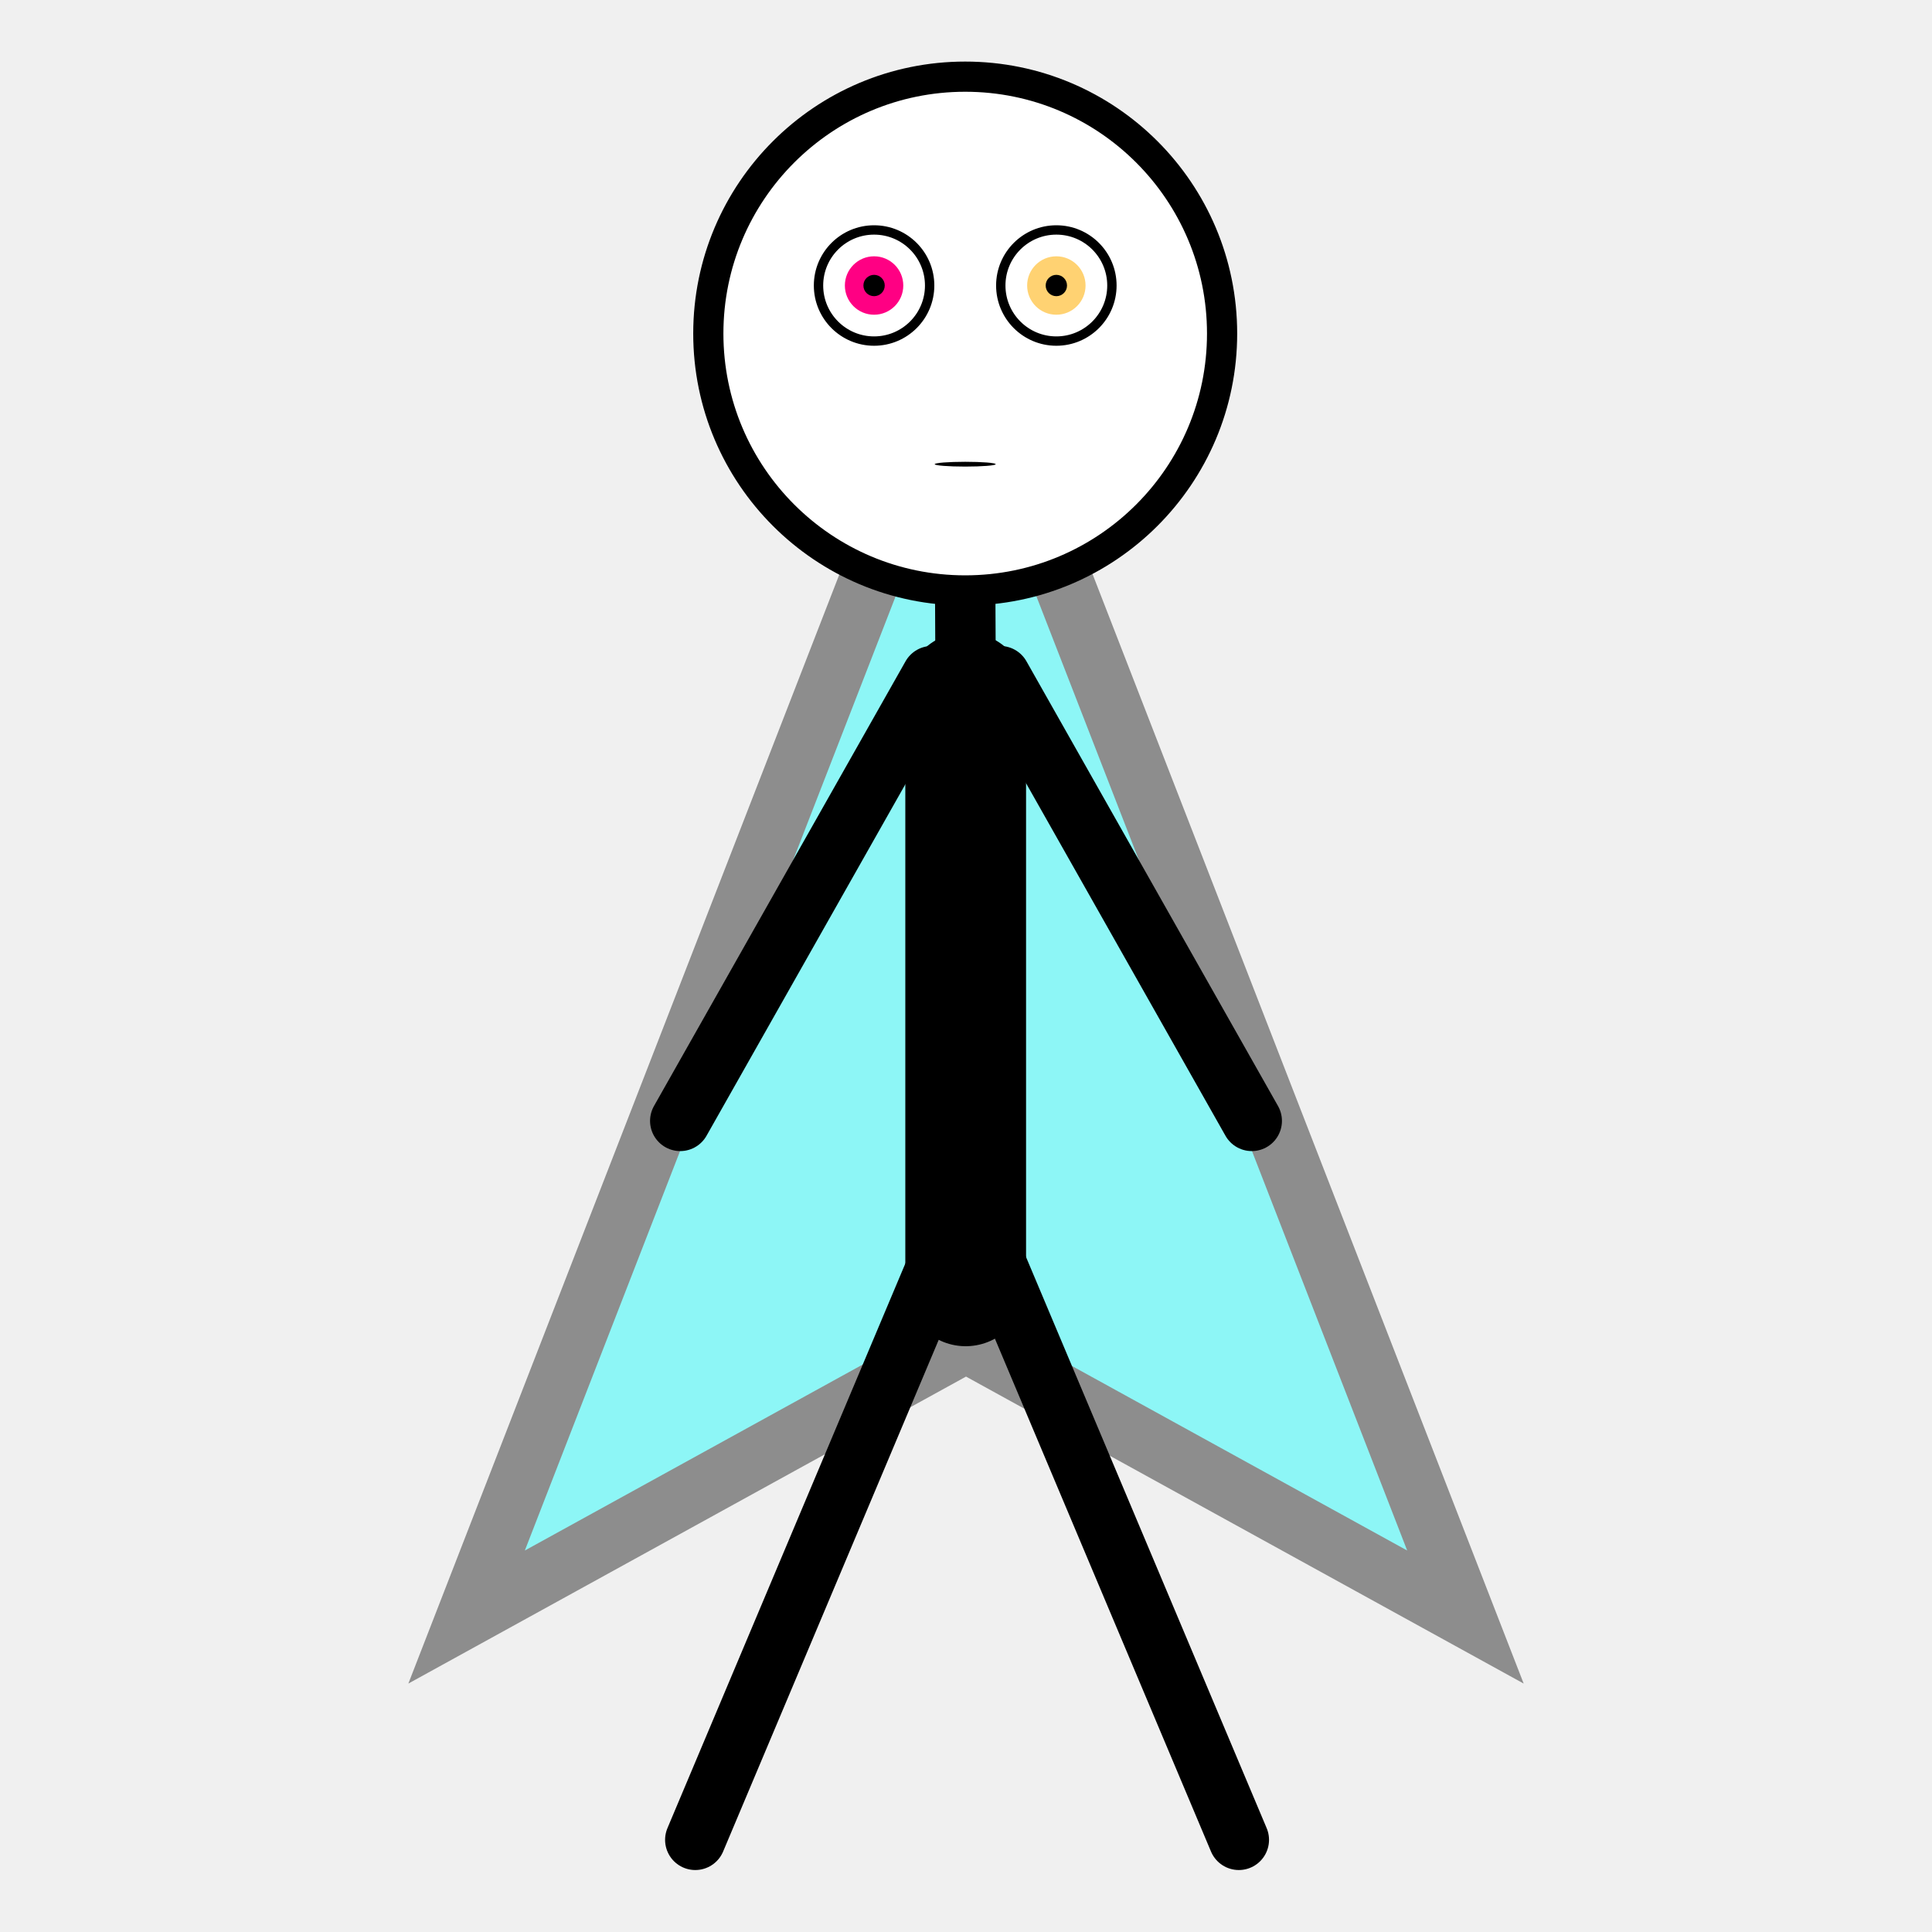
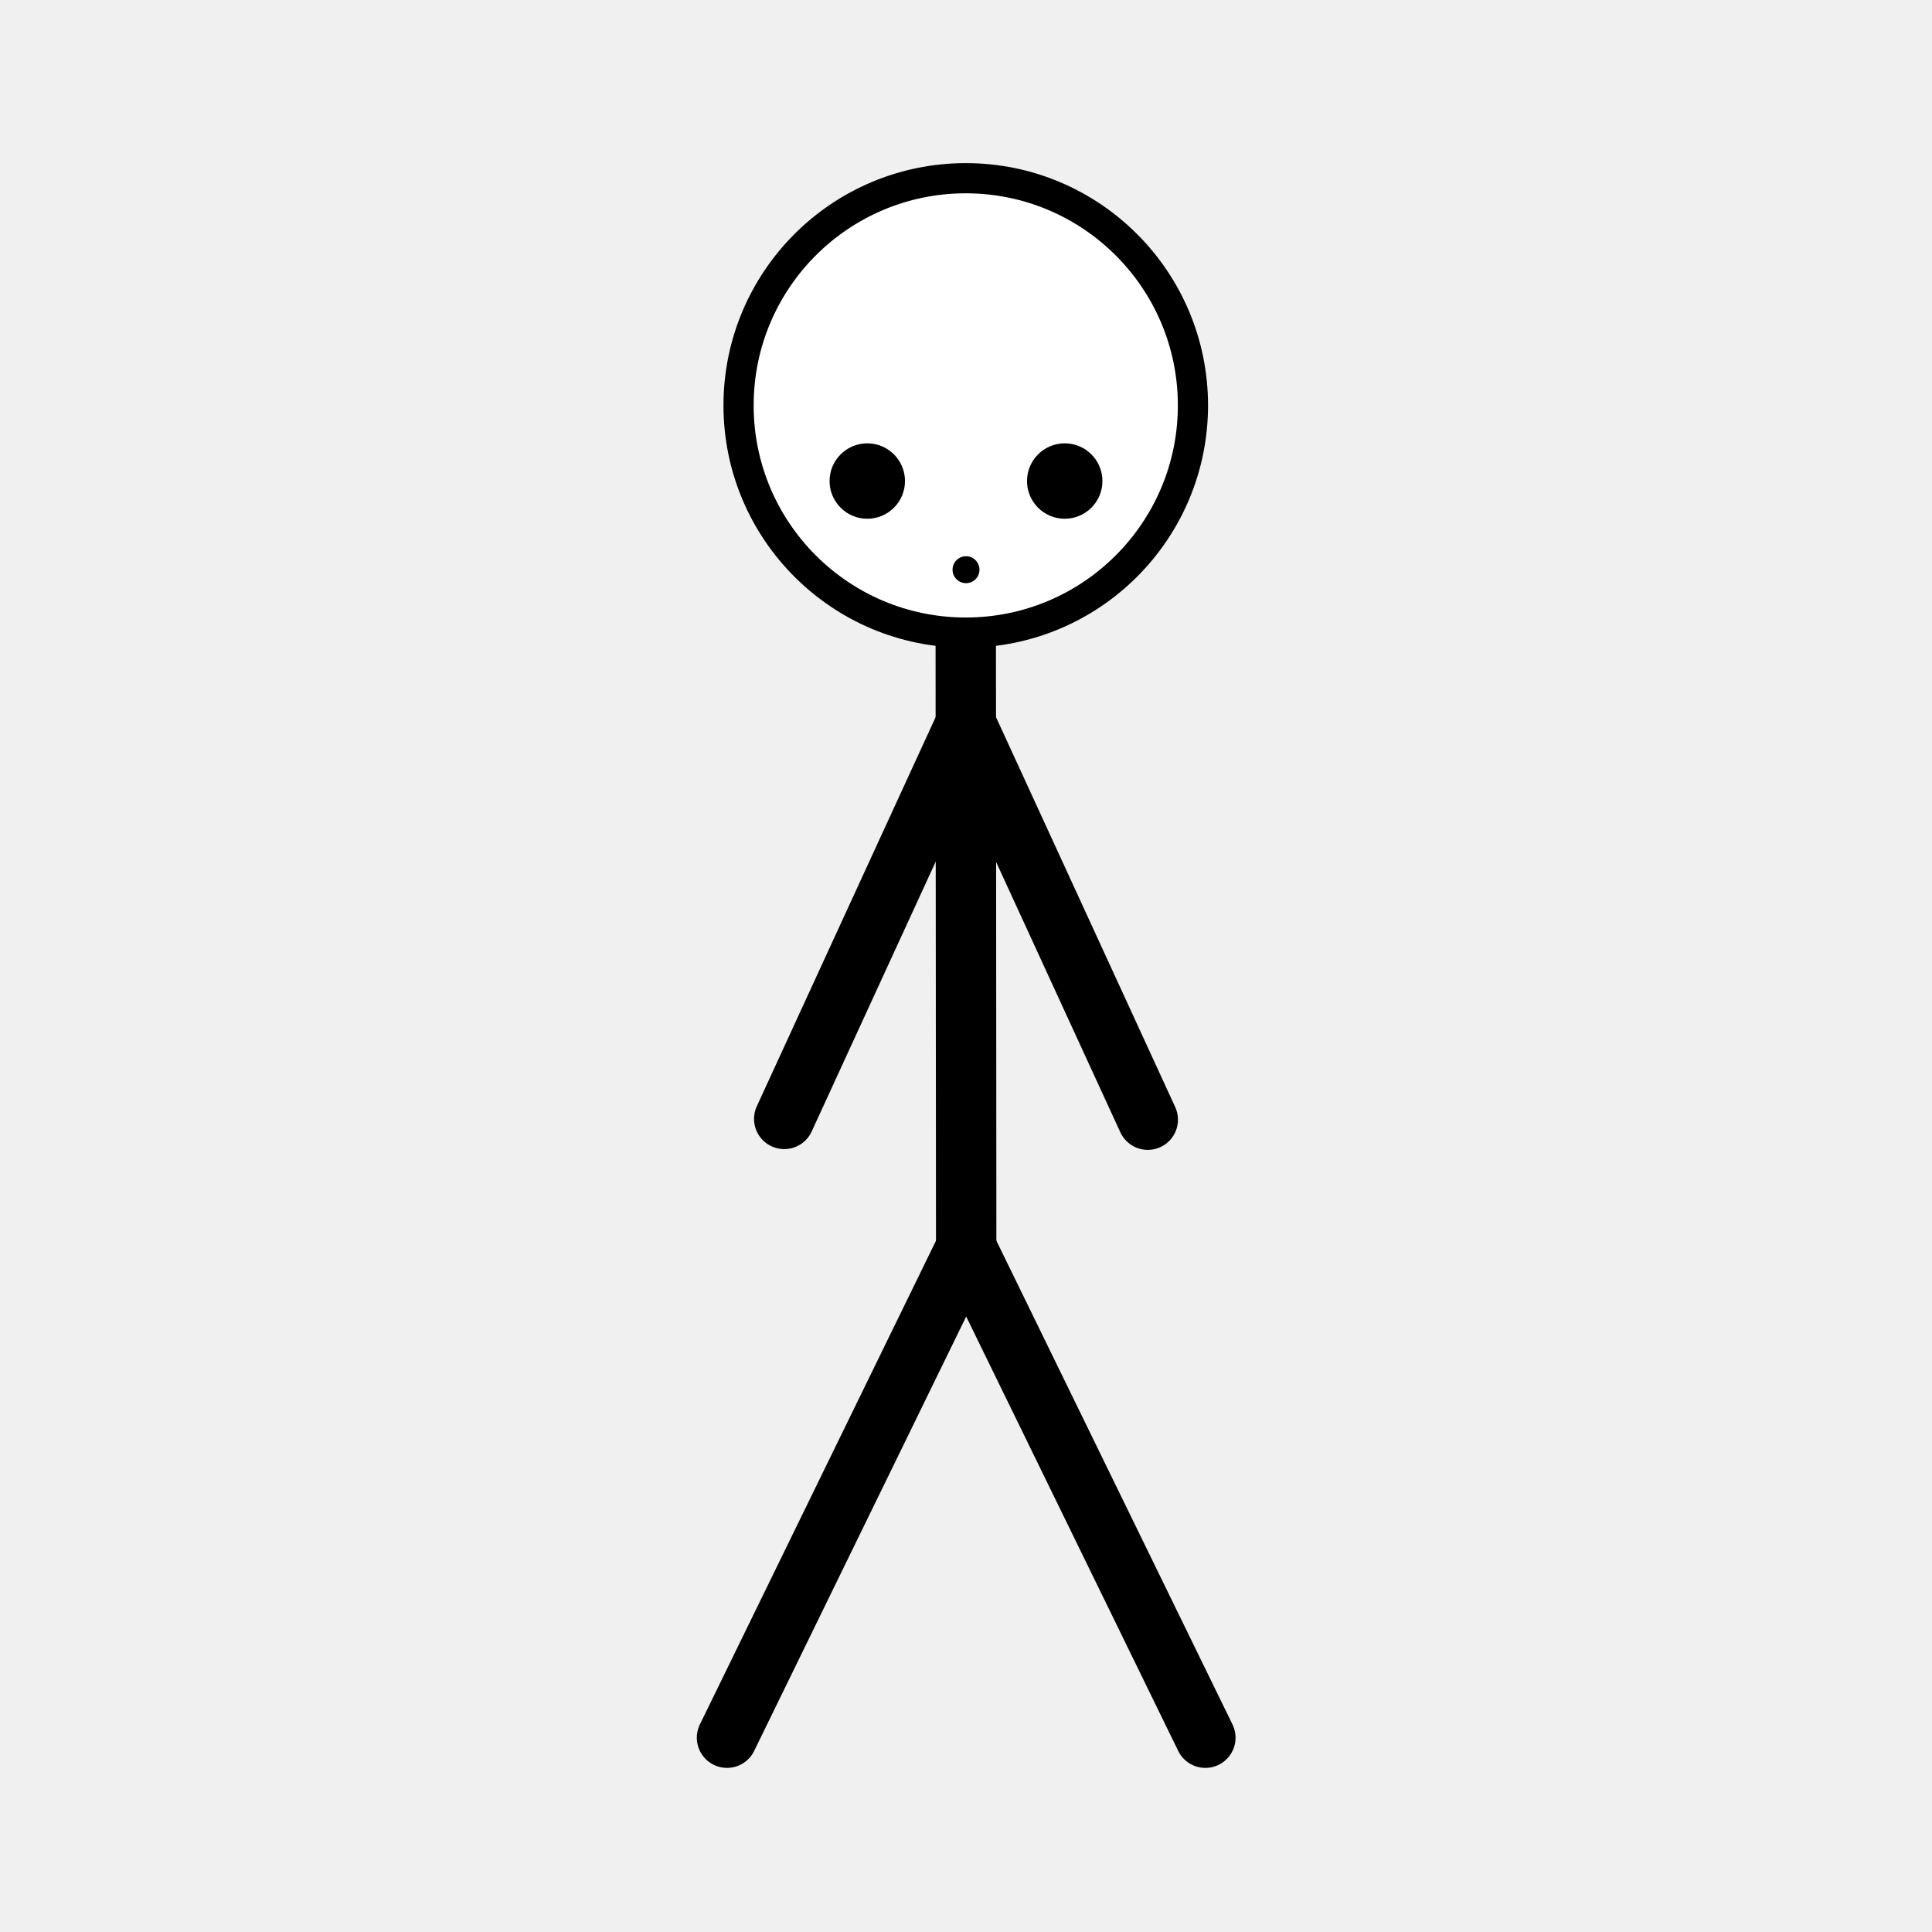
<svg xmlns="http://www.w3.org/2000/svg" width="256" height="256" viewBox="0 0 67.733 67.733" version="1.1" id="svg8">
  <defs id="defs2" />
-   <g id="layer1" transform="translate(0,-229.2666)" style="opacity:0.412">
+   <g id="layer3" style="display:none">
+     <ellipse style="opacity:1;fill:#000000;fill-opacity:1;fill-rule:nonzero;stroke:none;stroke-width:0.145;stroke-linecap:round;stroke-linejoin:miter;stroke-miterlimit:4;stroke-dasharray:none;stroke-dashoffset:0;stroke-opacity:1;paint-order:normal" id="path6538" cx="33.867" cy="33.867" ry="4.762" rx="9.525" />
+   </g>
+   <g id="layer1" transform="translate(0,-229.2666)" style="display:none;opacity:0.412">
    <path style="opacity:1;fill:none;fill-opacity:0.749;fill-rule:nonzero;stroke:#b4b4ff;stroke-width:3.175;stroke-linecap:butt;stroke-linejoin:miter;stroke-miterlimit:4;stroke-dasharray:none;stroke-dashoffset:0;stroke-opacity:0.863;paint-order:normal" d="m -58.633,291.878 c 5.541,-6.604 13.721,-10.418 22.342,-10.418 8.621,0 16.8,3.814 22.342,10.418" id="path4503" />
    <path style="opacity:1;fill:none;fill-opacity:0.749;fill-rule:nonzero;stroke:#373737;stroke-width:3.175;stroke-linecap:round;stroke-linejoin:miter;stroke-miterlimit:4;stroke-dasharray:0.318, 0.318;stroke-dashoffset:0;stroke-opacity:1;paint-order:normal" id="path4503-4" d="m -50.69,249.315 a 29.165,29.165 0 0 1 22.342,-10.418 29.165,29.165 0 0 1 22.342,10.418 l -22.342,18.747 z" />
-     <g id="g4544" transform="translate(-105.7051,-7.545596)" style="">
+     <g id="g4544" transform="translate(-105.7051,-7.545596)">
      <path id="rect4521" d="m 30.86,248.547 3.007,-9.711 3.007,9.711 v 39.199 h -6.014 z" style="opacity:1;fill:#bfbfbf;fill-opacity:1;fill-rule:nonzero;stroke:none;stroke-width:3.175;stroke-linecap:butt;stroke-linejoin:miter;stroke-miterlimit:4;stroke-dasharray:none;stroke-dashoffset:0;stroke-opacity:0.863;paint-order:normal" />
      <path id="path4524" d="m 33.867,238.836 -3.007,9.711 3.007,2.835 3.007,-2.835 z" style="fill:none;fill-rule:evenodd;stroke:#000000;stroke-width:1.058;stroke-linecap:butt;stroke-linejoin:miter;stroke-miterlimit:4;stroke-dasharray:none;stroke-opacity:1" />
      <path id="path4526" d="m 30.86,248.547 v 39.199 h 6.014 v -39.199" style="fill:none;fill-rule:evenodd;stroke:#000000;stroke-width:1.058;stroke-linecap:butt;stroke-linejoin:miter;stroke-miterlimit:4;stroke-dasharray:none;stroke-opacity:1" />
      <path id="path4528" d="m 33.867,251.382 v 36.364" style="fill:none;fill-rule:evenodd;stroke:#000000;stroke-width:1.058;stroke-linecap:butt;stroke-linejoin:miter;stroke-miterlimit:4;stroke-dasharray:none;stroke-opacity:1" />
    </g>
    <path transform="translate(0,229.2666)" style="fill:#00ffff;fill-opacity:1;fill-rule:evenodd;stroke:#000000;stroke-width:2.117;stroke-linecap:butt;stroke-linejoin:miter;stroke-miterlimit:4;stroke-dasharray:none;stroke-opacity:1" d="m 16.358,56.691 17.509,-45.058 17.509,45.058 -17.509,-9.638 z" id="path4485" />
-   </g>
-   <g id="layer2">
-     <path style="fill:none;fill-rule:evenodd;stroke:#000000;stroke-width:2.117;stroke-linecap:butt;stroke-linejoin:miter;stroke-miterlimit:4;stroke-dasharray:none;stroke-opacity:1" d="m 126.418,28.445 h 52.118" id="path4535" />
-     <g id="g4868" transform="translate(-54.3435,-21.37531)">
-       <g transform="translate(0,-1.511905)" id="g4713">
-         <path style="fill:none;fill-rule:evenodd;stroke:#000000;stroke-width:2.117;stroke-linecap:round;stroke-linejoin:miter;stroke-miterlimit:4;stroke-dasharray:none;stroke-opacity:1" d="m 87.539,66.455 -8.82,20.934" id="path4552-3" />
-         <path style="fill:none;fill-rule:evenodd;stroke:#000000;stroke-width:2.117;stroke-linecap:round;stroke-linejoin:miter;stroke-miterlimit:4;stroke-dasharray:none;stroke-opacity:1" d="m 88.955,66.455 8.82,20.934" id="path4552-1-3" />
+     <g style="display:inline" id="g4868-2" transform="matrix(0.8845066,0,0,0.8845066,-105.6147,196.7333)">
+       <g transform="translate(0,-1.511905)" id="g4713-5">
+         <path style="fill:none;fill-rule:evenodd;stroke:#000000;stroke-width:2.117;stroke-linecap:round;stroke-linejoin:miter;stroke-miterlimit:4;stroke-dasharray:none;stroke-opacity:1" d="m 87.539,66.455 -8.82,20.934" id="path4552-3-0" />
+         <path style="fill:none;fill-rule:evenodd;stroke:#000000;stroke-width:2.117;stroke-linecap:round;stroke-linejoin:miter;stroke-miterlimit:4;stroke-dasharray:none;stroke-opacity:1" d="m 88.955,66.455 8.82,20.934" id="path4552-1-3-6" />
      </g>
-       <path id="path4591" d="M 88.199,45.659 V 66.455" style="fill:none;fill-rule:evenodd;stroke:#000000;stroke-width:4.233;stroke-linecap:round;stroke-linejoin:miter;stroke-miterlimit:4;stroke-dasharray:none;stroke-opacity:1" />
-       <g transform="translate(0,-0.578776)" id="g4709">
-         <path style="fill:none;fill-rule:evenodd;stroke:#000000;stroke-width:2.117;stroke-linecap:round;stroke-linejoin:miter;stroke-miterlimit:4;stroke-dasharray:none;stroke-opacity:1" d="M 87.012,45.659 78.192,61.251" id="path4552" />
-         <path style="fill:none;fill-rule:evenodd;stroke:#000000;stroke-width:2.117;stroke-linecap:round;stroke-linejoin:miter;stroke-miterlimit:4;stroke-dasharray:none;stroke-opacity:1" d="m 89.408,45.659 8.82,15.592" id="path4552-6" />
+       <path id="path4591-9" d="M 88.199,45.659 V 66.455" style="fill:none;fill-rule:evenodd;stroke:#000000;stroke-width:4.233;stroke-linecap:round;stroke-linejoin:miter;stroke-miterlimit:4;stroke-dasharray:none;stroke-opacity:1" />
+       <g transform="translate(0,-0.578776)" id="g4709-2">
+         <path style="fill:none;fill-rule:evenodd;stroke:#000000;stroke-width:2.117;stroke-linecap:round;stroke-linejoin:miter;stroke-miterlimit:4;stroke-dasharray:none;stroke-opacity:1" d="M 87.012,45.659 78.192,61.251" id="path4552-7" />
+         <path style="fill:none;fill-rule:evenodd;stroke:#000000;stroke-width:2.117;stroke-linecap:round;stroke-linejoin:miter;stroke-miterlimit:4;stroke-dasharray:none;stroke-opacity:1" d="m 89.408,45.659 8.82,15.592" id="path4552-6-2" />
      </g>
-       <g id="g4846">
-         <path style="fill:none;fill-rule:evenodd;stroke:#000000;stroke-width:2.117;stroke-linecap:butt;stroke-linejoin:miter;stroke-miterlimit:4;stroke-dasharray:none;stroke-opacity:1" d="m 88.182,42.075 0.017,3.583" id="path4591-2" />
-         <circle style="opacity:1;fill:#ffffff;fill-opacity:1;fill-rule:nonzero;stroke:#000000;stroke-width:1.058;stroke-linecap:butt;stroke-linejoin:miter;stroke-miterlimit:4;stroke-dasharray:none;stroke-dashoffset:0;stroke-opacity:1;paint-order:normal" id="path4504" cx="88.182" cy="33.069" r="9.006" />
-         <g id="g4808" transform="translate(0.1044006)">
-           <g id="g4793">
-             <circle style="opacity:1;fill:#ffffff;fill-opacity:1;fill-rule:nonzero;stroke:#000000;stroke-width:0.328;stroke-linecap:round;stroke-linejoin:miter;stroke-miterlimit:4;stroke-dasharray:none;stroke-dashoffset:0;stroke-opacity:1;paint-order:normal" id="path4620" cx="84.883" cy="31.385" r="1.948" />
-             <circle style="opacity:1;fill:#ff0083;fill-opacity:1;fill-rule:nonzero;stroke:none;stroke-width:0.265;stroke-linecap:round;stroke-linejoin:miter;stroke-miterlimit:4;stroke-dasharray:none;stroke-dashoffset:0;stroke-opacity:1;paint-order:normal" id="path4715" cx="84.883" cy="31.385" r="1.024" />
-             <circle style="opacity:1;fill:#000000;fill-opacity:1;fill-rule:nonzero;stroke:none;stroke-width:2.631;stroke-linecap:round;stroke-linejoin:miter;stroke-miterlimit:4;stroke-dasharray:none;stroke-dashoffset:0;stroke-opacity:1;paint-order:normal" id="path4715-5" cx="84.883" cy="31.385" r="0.374" />
+       <g id="g4846-9">
+         <path style="fill:none;fill-rule:evenodd;stroke:#000000;stroke-width:2.117;stroke-linecap:butt;stroke-linejoin:miter;stroke-miterlimit:4;stroke-dasharray:none;stroke-opacity:1" d="m 88.182,42.075 0.017,3.583" id="path4591-2-7" />
+         <circle style="opacity:1;fill:#ffffff;fill-opacity:1;fill-rule:nonzero;stroke:#000000;stroke-width:1.058;stroke-linecap:butt;stroke-linejoin:miter;stroke-miterlimit:4;stroke-dasharray:none;stroke-dashoffset:0;stroke-opacity:1;paint-order:normal" id="path4504-6" cx="88.182" cy="33.069" r="9.006" />
+         <g id="g4808-8" transform="translate(0.1044006)">
+           <g id="g4793-7">
+             <circle style="opacity:1;fill:#ffffff;fill-opacity:1;fill-rule:nonzero;stroke:#000000;stroke-width:0.328;stroke-linecap:round;stroke-linejoin:miter;stroke-miterlimit:4;stroke-dasharray:none;stroke-dashoffset:0;stroke-opacity:1;paint-order:normal" id="path4620-7" cx="84.883" cy="31.385" r="1.948" />
+             <circle style="opacity:1;fill:#ff0083;fill-opacity:1;fill-rule:nonzero;stroke:none;stroke-width:0.265;stroke-linecap:round;stroke-linejoin:miter;stroke-miterlimit:4;stroke-dasharray:none;stroke-dashoffset:0;stroke-opacity:1;paint-order:normal" id="path4715-6" cx="84.883" cy="31.385" r="1.024" />
+             <circle style="opacity:1;fill:#000000;fill-opacity:1;fill-rule:nonzero;stroke:none;stroke-width:2.631;stroke-linecap:round;stroke-linejoin:miter;stroke-miterlimit:4;stroke-dasharray:none;stroke-dashoffset:0;stroke-opacity:1;paint-order:normal" id="path4715-5-5" cx="84.883" cy="31.385" r="0.374" />
          </g>
-           <g id="g4798">
-             <circle style="opacity:1;fill:#ffffff;fill-opacity:1;fill-rule:nonzero;stroke:#000000;stroke-width:0.328;stroke-linecap:round;stroke-linejoin:miter;stroke-miterlimit:4;stroke-dasharray:none;stroke-dashoffset:0;stroke-opacity:1;paint-order:normal" id="path4620-5" cx="91.273" cy="31.385" r="1.948" />
-             <circle style="opacity:1;fill:#ffd272;fill-opacity:1;fill-rule:nonzero;stroke:none;stroke-width:0.265;stroke-linecap:round;stroke-linejoin:miter;stroke-miterlimit:4;stroke-dasharray:none;stroke-dashoffset:0;stroke-opacity:1;paint-order:normal" id="path4715-3" cx="91.273" cy="31.385" r="1.024" />
-             <circle style="opacity:1;fill:#000000;fill-opacity:1;fill-rule:nonzero;stroke:none;stroke-width:2.631;stroke-linecap:round;stroke-linejoin:miter;stroke-miterlimit:4;stroke-dasharray:none;stroke-dashoffset:0;stroke-opacity:1;paint-order:normal" id="path4715-5-6" cx="91.273" cy="31.385" r="0.374" />
+           <g id="g4798-1">
+             <circle style="opacity:1;fill:#ffffff;fill-opacity:1;fill-rule:nonzero;stroke:#000000;stroke-width:0.328;stroke-linecap:round;stroke-linejoin:miter;stroke-miterlimit:4;stroke-dasharray:none;stroke-dashoffset:0;stroke-opacity:1;paint-order:normal" id="path4620-5-7" cx="91.273" cy="31.385" r="1.948" />
+             <circle style="opacity:1;fill:#ffd272;fill-opacity:1;fill-rule:nonzero;stroke:none;stroke-width:0.265;stroke-linecap:round;stroke-linejoin:miter;stroke-miterlimit:4;stroke-dasharray:none;stroke-dashoffset:0;stroke-opacity:1;paint-order:normal" id="path4715-3-7" cx="91.273" cy="31.385" r="1.024" />
+             <circle style="opacity:1;fill:#000000;fill-opacity:1;fill-rule:nonzero;stroke:none;stroke-width:2.631;stroke-linecap:round;stroke-linejoin:miter;stroke-miterlimit:4;stroke-dasharray:none;stroke-dashoffset:0;stroke-opacity:1;paint-order:normal" id="path4715-5-6-1" cx="91.273" cy="31.385" r="0.374" />
          </g>
        </g>
-         <ellipse style="opacity:1;fill:#000000;fill-opacity:1;fill-rule:nonzero;stroke:none;stroke-width:0.265;stroke-linecap:round;stroke-linejoin:miter;stroke-miterlimit:4;stroke-dasharray:none;stroke-dashoffset:0;stroke-opacity:1;paint-order:normal" id="path4788" cx="88.182" cy="37.649" rx="1.069" ry="0.084" />
+         <ellipse style="opacity:1;fill:#000000;fill-opacity:1;fill-rule:nonzero;stroke:none;stroke-width:0.265;stroke-linecap:round;stroke-linejoin:miter;stroke-miterlimit:4;stroke-dasharray:none;stroke-dashoffset:0;stroke-opacity:1;paint-order:normal" id="path4788-5" cx="88.182" cy="37.649" rx="1.069" ry="0.084" />
      </g>
    </g>
  </g>
+   <g id="layer2" style="display:inline">
+     <path style="fill:none;fill-rule:evenodd;stroke:#000000;stroke-width:2.117;stroke-linecap:butt;stroke-linejoin:miter;stroke-miterlimit:4;stroke-dasharray:none;stroke-opacity:1" d="m 126.418,28.445 h 52.118" id="path4535" />
+     <path style="fill:none;fill-rule:evenodd;stroke:#000000;stroke-width:2.117;stroke-linecap:round;stroke-linejoin:miter;stroke-miterlimit:4;stroke-dasharray:none;stroke-opacity:1" d="M 33.873,25.347 27.494,39.227" id="path4823" />
+     <path style="fill:none;fill-rule:evenodd;stroke:#000000;stroke-width:2.117;stroke-linecap:round;stroke-linejoin:miter;stroke-miterlimit:4;stroke-dasharray:none;stroke-opacity:1" d="m 33.873,43.742 -8.385,17.179" id="path4825" />
+     <path style="fill:none;fill-rule:evenodd;stroke:#000000;stroke-width:2.117;stroke-linecap:round;stroke-linejoin:miter;stroke-miterlimit:4;stroke-dasharray:none;stroke-opacity:1" d="m 33.858,22.177 0.015,21.564" id="path4827" />
+     <circle style="opacity:1;fill:#ffffff;fill-opacity:1;fill-rule:nonzero;stroke:#000000;stroke-width:1.058;stroke-linecap:round;stroke-linejoin:miter;stroke-miterlimit:4;stroke-dasharray:none;stroke-dashoffset:0;stroke-opacity:1;paint-order:normal" id="path4521-7" cx="33.858" cy="14.213" r="7.965" />
+     <path style="fill:none;fill-rule:evenodd;stroke:#000000;stroke-width:2.117;stroke-linecap:round;stroke-linejoin:miter;stroke-miterlimit:4;stroke-dasharray:none;stroke-opacity:1" d="m 33.873,43.742 8.385,17.179" id="path4825-2" />
+     <g id="g4922" transform="translate(0.2437334,15.54257)">
+       <circle r="1.322" cy="1.322" cx="30.162" id="path4888" style="opacity:1;fill:#000000;fill-opacity:1;fill-rule:nonzero;stroke:none;stroke-width:2.691;stroke-linecap:round;stroke-linejoin:miter;stroke-miterlimit:4;stroke-dasharray:none;stroke-dashoffset:0;stroke-opacity:1;paint-order:normal" />
+       <circle r="1.322" cy="1.322" cx="37.084" id="path4888-4" style="opacity:1;fill:#000000;fill-opacity:1;fill-rule:nonzero;stroke:none;stroke-width:2.691;stroke-linecap:round;stroke-linejoin:miter;stroke-miterlimit:4;stroke-dasharray:none;stroke-dashoffset:0;stroke-opacity:1;paint-order:normal" />
+     </g>
+     <circle style="opacity:1;fill:#000000;fill-opacity:1;fill-rule:nonzero;stroke:none;stroke-width:1.058;stroke-linecap:round;stroke-linejoin:miter;stroke-miterlimit:4;stroke-dasharray:none;stroke-dashoffset:0;stroke-opacity:1;paint-order:normal" id="path4924" cx="33.867" cy="19.973" r="0.472" />
+     <path style="display:inline;fill:none;fill-rule:evenodd;stroke:#000000;stroke-width:2.117;stroke-linecap:round;stroke-linejoin:miter;stroke-miterlimit:4;stroke-dasharray:none;stroke-opacity:1" d="m 33.86,25.374 6.379,13.88" id="path4823-5" />
+   </g>
+   <g style="display:none" id="g6151">
+     <path id="path6129" d="m 126.418,28.445 h 52.118" style="fill:none;fill-rule:evenodd;stroke:#000000;stroke-width:2.117;stroke-linecap:butt;stroke-linejoin:miter;stroke-miterlimit:4;stroke-dasharray:none;stroke-opacity:1" />
+     <path id="path6133" d="M 33.873,43.742 26.118,57.732" style="fill:none;fill-rule:evenodd;stroke:#000000;stroke-width:2.117;stroke-linecap:round;stroke-linejoin:miter;stroke-miterlimit:4;stroke-dasharray:none;stroke-opacity:1" />
+     <path id="path6135" d="m 33.858,22.177 0.015,21.564" style="fill:none;fill-rule:evenodd;stroke:#000000;stroke-width:2.117;stroke-linecap:round;stroke-linejoin:miter;stroke-miterlimit:4;stroke-dasharray:none;stroke-opacity:1" />
+     <circle r="7.965" cy="14.213" cx="33.858" id="circle6137" style="opacity:1;fill:#ffffff;fill-opacity:1;fill-rule:nonzero;stroke:#000000;stroke-width:1.058;stroke-linecap:round;stroke-linejoin:miter;stroke-miterlimit:4;stroke-dasharray:none;stroke-dashoffset:0;stroke-opacity:1;paint-order:normal" />
+     <path id="path6139" d="m 33.873,43.742 7.755,20.368" style="fill:none;fill-rule:evenodd;stroke:#000000;stroke-width:2.117;stroke-linecap:round;stroke-linejoin:miter;stroke-miterlimit:4;stroke-dasharray:none;stroke-opacity:1" />
+     <g id="g6282" transform="translate(-2.263937)">
+       <circle style="opacity:1;fill:#000000;fill-opacity:1;fill-rule:nonzero;stroke:none;stroke-width:2.691;stroke-linecap:round;stroke-linejoin:miter;stroke-miterlimit:4;stroke-dasharray:none;stroke-dashoffset:0;stroke-opacity:1;paint-order:normal" id="circle6141" cx="30.666" cy="15.548" r="1.322" />
+       <circle style="opacity:1;fill:#000000;fill-opacity:1;fill-rule:nonzero;stroke:none;stroke-width:2.691;stroke-linecap:round;stroke-linejoin:miter;stroke-miterlimit:4;stroke-dasharray:none;stroke-dashoffset:0;stroke-opacity:1;paint-order:normal" id="circle6143" cx="35.467" cy="17.522" r="1.322" />
+     </g>
+     <circle r="0.472" cy="19.973" cx="30.37" id="circle6147" style="opacity:1;fill:#000000;fill-opacity:1;fill-rule:nonzero;stroke:none;stroke-width:1.058;stroke-linecap:round;stroke-linejoin:miter;stroke-miterlimit:4;stroke-dasharray:none;stroke-dashoffset:0;stroke-opacity:1;paint-order:normal" />
+     <g id="g6159">
+       <path style="fill:none;fill-rule:evenodd;stroke:#000000;stroke-width:2.117;stroke-linecap:round;stroke-linejoin:miter;stroke-miterlimit:4;stroke-dasharray:none;stroke-opacity:1" d="M 33.873,25.347 27.976,36.818" id="path6131" />
+       <path style="display:inline;fill:none;fill-rule:evenodd;stroke:#000000;stroke-width:2.117;stroke-linecap:round;stroke-linejoin:miter;stroke-miterlimit:4;stroke-dasharray:none;stroke-opacity:1" d="m 33.86,25.374 5.904,16.29" id="path6149" />
+     </g>
+     <path style="fill:none;fill-rule:evenodd;stroke:#000000;stroke-width:0.265px;stroke-linecap:butt;stroke-linejoin:miter;stroke-opacity:1" d="m 16.577,21.949 17.292,17.292 17.292,17.292" id="path6155" />
+     <path style="fill:none;fill-rule:evenodd;stroke:#000000;stroke-width:0.265px;stroke-linecap:butt;stroke-linejoin:miter;stroke-opacity:1" d="m 27.494,39.227 6.373,0.014 6.373,0.014" id="path6161" />
+     <path style="display:inline;fill:none;fill-rule:evenodd;stroke:#000000;stroke-width:0.132;stroke-linecap:butt;stroke-linejoin:miter;stroke-miterlimit:4;stroke-dasharray:none;stroke-opacity:1" d="m 24.471,35.377 9.398,3.864 9.398,3.864" id="path6165-7" />
+     <path style="fill:none;fill-rule:evenodd;stroke:#000000;stroke-width:0.265px;stroke-linecap:butt;stroke-linejoin:miter;stroke-opacity:1" d="m 25.488,60.921 h 8.385 8.385" id="path6182" />
+     <path style="display:inline;fill:none;fill-rule:evenodd;stroke:#000000;stroke-width:0.265px;stroke-linecap:butt;stroke-linejoin:miter;stroke-opacity:1" d="M 16.581,43.628 33.873,60.921 51.165,78.213" id="path6155-2" />
+     <path style="display:inline;fill:none;fill-rule:evenodd;stroke:#000000;stroke-width:0.132;stroke-linecap:butt;stroke-linejoin:miter;stroke-miterlimit:4;stroke-dasharray:none;stroke-opacity:1" d="m 24.474,57.057 9.398,3.864 9.398,3.864" id="path6165-7-0" />
+     <path style="display:inline;fill:none;fill-rule:evenodd;stroke:#000000;stroke-width:0.265px;stroke-linecap:butt;stroke-linejoin:miter;stroke-opacity:1" d="m 26.118,57.732 7.755,3.188 7.755,3.188" id="path6182-5" />
+     <path style="display:inline;fill:none;fill-rule:evenodd;stroke:#000000;stroke-width:0.265px;stroke-linecap:butt;stroke-linejoin:miter;stroke-opacity:1" d="m 27.976,36.818 5.894,2.423 5.894,2.423" id="path6161-5" />
+     <path style="fill:none;fill-rule:evenodd;stroke:#000000;stroke-width:0.265;stroke-linecap:butt;stroke-linejoin:miter;stroke-miterlimit:4;stroke-dasharray:none;stroke-opacity:1" d="m 30.406,16.864 h 3.461 3.461" id="path6244" />
+     <path style="fill:none;fill-rule:evenodd;stroke:#000000;stroke-width:0.265px;stroke-linecap:butt;stroke-linejoin:miter;stroke-opacity:1" d="M 23.209,6.207 33.867,16.864 44.524,27.521" id="path6246" />
+     <path style="display:inline;fill:none;fill-rule:evenodd;stroke:#000000;stroke-width:0.132;stroke-linecap:butt;stroke-linejoin:miter;stroke-miterlimit:4;stroke-dasharray:none;stroke-opacity:1" d="m 24.468,13 9.398,3.864 9.398,3.864" id="path6165-7-2" />
+     <path style="display:inline;fill:none;fill-rule:evenodd;stroke:#000000;stroke-width:0.265;stroke-linecap:butt;stroke-linejoin:miter;stroke-miterlimit:4;stroke-dasharray:none;stroke-opacity:1" d="m 30.666,15.548 3.201,1.316 1.6,0.658 1.6,0.658" id="path6244-5" />
+   </g>
+   <g id="g6332" style="display:none">
+     <path style="fill:none;fill-rule:evenodd;stroke:#000000;stroke-width:2.117;stroke-linecap:round;stroke-linejoin:miter;stroke-miterlimit:4;stroke-dasharray:none;stroke-opacity:1" d="M 33.873,43.742 26.118,57.732" id="path6286" />
+     <path style="fill:none;fill-rule:evenodd;stroke:#000000;stroke-width:2.117;stroke-linecap:round;stroke-linejoin:miter;stroke-miterlimit:4;stroke-dasharray:none;stroke-opacity:1" d="m 33.858,22.177 0.015,21.564" id="path6288" />
+     <circle style="opacity:1;fill:#ffffff;fill-opacity:1;fill-rule:nonzero;stroke:#000000;stroke-width:1.058;stroke-linecap:round;stroke-linejoin:miter;stroke-miterlimit:4;stroke-dasharray:none;stroke-dashoffset:0;stroke-opacity:1;paint-order:normal" id="circle6290" cx="33.858" cy="14.213" r="7.965" />
+     <path style="fill:none;fill-rule:evenodd;stroke:#000000;stroke-width:2.117;stroke-linecap:round;stroke-linejoin:miter;stroke-miterlimit:4;stroke-dasharray:none;stroke-opacity:1" d="m 33.873,43.742 7.755,20.368" id="path6292" />
+     <g transform="translate(-2.263937)" id="g6298">
+       <circle r="1.322" cy="15.548" cx="30.666" id="circle6294" style="opacity:1;fill:#000000;fill-opacity:1;fill-rule:nonzero;stroke:none;stroke-width:2.691;stroke-linecap:round;stroke-linejoin:miter;stroke-miterlimit:4;stroke-dasharray:none;stroke-dashoffset:0;stroke-opacity:1;paint-order:normal" />
+       <circle r="1.322" cy="17.522" cx="35.467" id="circle6296" style="opacity:1;fill:#000000;fill-opacity:1;fill-rule:nonzero;stroke:none;stroke-width:2.691;stroke-linecap:round;stroke-linejoin:miter;stroke-miterlimit:4;stroke-dasharray:none;stroke-dashoffset:0;stroke-opacity:1;paint-order:normal" />
+     </g>
+     <circle style="opacity:1;fill:#000000;fill-opacity:1;fill-rule:nonzero;stroke:none;stroke-width:1.058;stroke-linecap:round;stroke-linejoin:miter;stroke-miterlimit:4;stroke-dasharray:none;stroke-dashoffset:0;stroke-opacity:1;paint-order:normal" id="circle6300" cx="30.37" cy="19.973" r="0.472" />
+     <g id="g6306">
+       <path id="path6302" d="M 33.873,25.347 27.976,36.818" style="fill:none;fill-rule:evenodd;stroke:#000000;stroke-width:2.117;stroke-linecap:round;stroke-linejoin:miter;stroke-miterlimit:4;stroke-dasharray:none;stroke-opacity:1" />
+       <path id="path6304" d="m 33.86,25.374 5.904,16.29" style="display:inline;fill:none;fill-rule:evenodd;stroke:#000000;stroke-width:2.117;stroke-linecap:round;stroke-linejoin:miter;stroke-miterlimit:4;stroke-dasharray:none;stroke-opacity:1" />
+     </g>
+   </g>
+   <g style="display:none" id="g6386">
+     <g transform="matrix(-1,0,0,1,67.73115,0)" style="display:inline" id="g6399-2">
+       <path style="fill:none;fill-rule:evenodd;stroke:#000000;stroke-width:2.117;stroke-linecap:round;stroke-linejoin:miter;stroke-miterlimit:4;stroke-dasharray:none;stroke-opacity:1" d="M 33.873,43.742 26.118,57.732" id="path6364-2" />
+       <path style="fill:none;fill-rule:evenodd;stroke:#000000;stroke-width:2.117;stroke-linecap:round;stroke-linejoin:miter;stroke-miterlimit:4;stroke-dasharray:none;stroke-opacity:1" d="m 33.858,22.177 0.015,21.564" id="path6366-1" />
+       <circle style="opacity:1;fill:#ffffff;fill-opacity:1;fill-rule:nonzero;stroke:#000000;stroke-width:1.058;stroke-linecap:round;stroke-linejoin:miter;stroke-miterlimit:4;stroke-dasharray:none;stroke-dashoffset:0;stroke-opacity:1;paint-order:normal" id="circle6368-3" cx="33.858" cy="14.213" r="7.965" />
+       <path style="fill:none;fill-rule:evenodd;stroke:#000000;stroke-width:2.117;stroke-linecap:round;stroke-linejoin:miter;stroke-miterlimit:4;stroke-dasharray:none;stroke-opacity:1" d="m 33.873,43.742 7.755,20.368" id="path6370-0" />
+       <g transform="translate(-2.263937)" id="g6376-8">
+         <circle r="1.322" cy="15.548" cx="30.666" id="circle6372-1" style="opacity:1;fill:#000000;fill-opacity:1;fill-rule:nonzero;stroke:none;stroke-width:2.691;stroke-linecap:round;stroke-linejoin:miter;stroke-miterlimit:4;stroke-dasharray:none;stroke-dashoffset:0;stroke-opacity:1;paint-order:normal" />
+         <circle r="1.322" cy="17.522" cx="35.467" id="circle6374-3" style="opacity:1;fill:#000000;fill-opacity:1;fill-rule:nonzero;stroke:none;stroke-width:2.691;stroke-linecap:round;stroke-linejoin:miter;stroke-miterlimit:4;stroke-dasharray:none;stroke-dashoffset:0;stroke-opacity:1;paint-order:normal" />
+       </g>
+       <circle style="opacity:1;fill:#000000;fill-opacity:1;fill-rule:nonzero;stroke:none;stroke-width:1.058;stroke-linecap:round;stroke-linejoin:miter;stroke-miterlimit:4;stroke-dasharray:none;stroke-dashoffset:0;stroke-opacity:1;paint-order:normal" id="circle6378-7" cx="30.37" cy="19.973" r="0.472" />
+       <g id="g6384-0">
+         <path id="path6380-3" d="M 33.873,25.347 27.976,36.818" style="fill:none;fill-rule:evenodd;stroke:#000000;stroke-width:2.117;stroke-linecap:round;stroke-linejoin:miter;stroke-miterlimit:4;stroke-dasharray:none;stroke-opacity:1" />
+         <path id="path6382-9" d="m 33.86,25.374 5.904,16.29" style="display:inline;fill:none;fill-rule:evenodd;stroke:#000000;stroke-width:2.117;stroke-linecap:round;stroke-linejoin:miter;stroke-miterlimit:4;stroke-dasharray:none;stroke-opacity:1" />
+       </g>
+     </g>
+   </g>
+   <g id="g6473" style="display:none">
+     <path style="fill:none;fill-rule:evenodd;stroke:#000000;stroke-width:2.117;stroke-linecap:round;stroke-linejoin:miter;stroke-miterlimit:4;stroke-dasharray:none;stroke-opacity:1" d="m 33.858,43.742 7.755,13.991" id="path6449" />
+     <path style="fill:none;fill-rule:evenodd;stroke:#000000;stroke-width:2.117;stroke-linecap:round;stroke-linejoin:miter;stroke-miterlimit:4;stroke-dasharray:none;stroke-opacity:1" d="m 33.873,22.177 -0.015,21.564" id="path6451" />
+     <circle style="opacity:1;fill:#ffffff;fill-opacity:1;fill-rule:nonzero;stroke:#000000;stroke-width:1.058;stroke-linecap:round;stroke-linejoin:miter;stroke-miterlimit:4;stroke-dasharray:none;stroke-dashoffset:0;stroke-opacity:1;paint-order:normal" id="circle6453" cx="-33.873" cy="14.213" r="7.965" transform="scale(-1,1)" />
+     <path style="fill:none;fill-rule:evenodd;stroke:#000000;stroke-width:2.117;stroke-linecap:round;stroke-linejoin:miter;stroke-miterlimit:4;stroke-dasharray:none;stroke-opacity:1" d="M 33.858,43.742 26.103,64.109" id="path6455" />
+     <g id="g6469" transform="matrix(-1,0,0,1,67.73115,0)">
+       <path id="path6465" d="M 33.873,25.347 27.976,36.818" style="fill:none;fill-rule:evenodd;stroke:#000000;stroke-width:2.117;stroke-linecap:round;stroke-linejoin:miter;stroke-miterlimit:4;stroke-dasharray:none;stroke-opacity:1" />
+       <path id="path6467" d="m 33.86,25.374 5.904,16.29" style="display:inline;fill:none;fill-rule:evenodd;stroke:#000000;stroke-width:2.117;stroke-linecap:round;stroke-linejoin:miter;stroke-miterlimit:4;stroke-dasharray:none;stroke-opacity:1" />
+     </g>
+   </g>
+   <g style="display:none" id="g6356">
+     <path id="path6334" d="M 33.873,43.742 26.118,57.732" style="fill:none;fill-rule:evenodd;stroke:#000000;stroke-width:2.117;stroke-linecap:round;stroke-linejoin:miter;stroke-miterlimit:4;stroke-dasharray:none;stroke-opacity:1" />
+     <path id="path6336" d="m 33.858,22.177 0.015,21.564" style="fill:none;fill-rule:evenodd;stroke:#000000;stroke-width:2.117;stroke-linecap:round;stroke-linejoin:miter;stroke-miterlimit:4;stroke-dasharray:none;stroke-opacity:1" />
+     <circle r="7.965" cy="14.213" cx="33.858" id="circle6338" style="opacity:1;fill:#ffffff;fill-opacity:1;fill-rule:nonzero;stroke:#000000;stroke-width:1.058;stroke-linecap:round;stroke-linejoin:miter;stroke-miterlimit:4;stroke-dasharray:none;stroke-dashoffset:0;stroke-opacity:1;paint-order:normal" />
+     <path id="path6340" d="m 33.873,43.742 7.755,20.368" style="fill:none;fill-rule:evenodd;stroke:#000000;stroke-width:2.117;stroke-linecap:round;stroke-linejoin:miter;stroke-miterlimit:4;stroke-dasharray:none;stroke-opacity:1" />
+     <g id="g6354">
+       <path style="fill:none;fill-rule:evenodd;stroke:#000000;stroke-width:2.117;stroke-linecap:round;stroke-linejoin:miter;stroke-miterlimit:4;stroke-dasharray:none;stroke-opacity:1" d="M 33.873,25.347 27.976,36.818" id="path6350" />
+       <path style="display:inline;fill:none;fill-rule:evenodd;stroke:#000000;stroke-width:2.117;stroke-linecap:round;stroke-linejoin:miter;stroke-miterlimit:4;stroke-dasharray:none;stroke-opacity:1" d="m 33.86,25.374 5.904,16.29" id="path6352" />
+     </g>
+   </g>
+   <g style="display:none" id="g6101">
+     <path id="path6079" d="m 126.418,28.445 h 52.118" style="fill:none;fill-rule:evenodd;stroke:#000000;stroke-width:2.117;stroke-linecap:butt;stroke-linejoin:miter;stroke-miterlimit:4;stroke-dasharray:none;stroke-opacity:1" />
+     <path id="path6081" d="M 33.873,25.347 27.494,39.227" style="fill:none;fill-rule:evenodd;stroke:#000000;stroke-width:2.117;stroke-linecap:round;stroke-linejoin:miter;stroke-miterlimit:4;stroke-dasharray:none;stroke-opacity:1" />
+     <path id="path6083" d="m 33.873,43.742 -8.385,17.179" style="fill:none;fill-rule:evenodd;stroke:#000000;stroke-width:2.117;stroke-linecap:round;stroke-linejoin:miter;stroke-miterlimit:4;stroke-dasharray:none;stroke-opacity:1" />
+     <path id="path6085" d="m 33.858,22.177 0.015,21.564" style="fill:none;fill-rule:evenodd;stroke:#000000;stroke-width:2.117;stroke-linecap:round;stroke-linejoin:miter;stroke-miterlimit:4;stroke-dasharray:none;stroke-opacity:1" />
+     <circle r="7.965" cy="14.213" cx="33.858" id="circle6087" style="opacity:1;fill:#ffffff;fill-opacity:1;fill-rule:nonzero;stroke:#000000;stroke-width:1.058;stroke-linecap:round;stroke-linejoin:miter;stroke-miterlimit:4;stroke-dasharray:none;stroke-dashoffset:0;stroke-opacity:1;paint-order:normal" />
+     <path id="path6089" d="m 33.873,43.742 8.385,17.179" style="fill:none;fill-rule:evenodd;stroke:#000000;stroke-width:2.117;stroke-linecap:round;stroke-linejoin:miter;stroke-miterlimit:4;stroke-dasharray:none;stroke-opacity:1" />
+     <path id="path6099" d="m 33.86,25.374 6.379,13.88" style="display:inline;fill:none;fill-rule:evenodd;stroke:#000000;stroke-width:2.117;stroke-linecap:round;stroke-linejoin:miter;stroke-miterlimit:4;stroke-dasharray:none;stroke-opacity:1" />
+   </g>
+   <g style="display:none" id="g6125">
+     <path id="path6103" d="m 126.418,28.445 h 52.118" style="fill:none;fill-rule:evenodd;stroke:#000000;stroke-width:2.117;stroke-linecap:butt;stroke-linejoin:miter;stroke-miterlimit:4;stroke-dasharray:none;stroke-opacity:1" />
+     <path id="path6109" d="m 33.858,22.177 0.015,21.564" style="fill:none;fill-rule:evenodd;stroke:#000000;stroke-width:2.117;stroke-linecap:round;stroke-linejoin:miter;stroke-miterlimit:4;stroke-dasharray:none;stroke-opacity:1" />
+     <circle r="7.965" cy="14.213" cx="33.858" id="circle6111" style="opacity:1;fill:#ffffff;fill-opacity:1;fill-rule:nonzero;stroke:#000000;stroke-width:1.058;stroke-linecap:round;stroke-linejoin:miter;stroke-miterlimit:4;stroke-dasharray:none;stroke-dashoffset:0;stroke-opacity:1;paint-order:normal" />
+     <path id="path6113" d="m 33.873,43.742 1e-6,17.179" style="fill:none;fill-rule:evenodd;stroke:#000000;stroke-width:2.117;stroke-linecap:round;stroke-linejoin:miter;stroke-miterlimit:4;stroke-dasharray:none;stroke-opacity:1" />
+     <circle r="1.322" cy="16.864" cx="30.406" id="circle6115" style="opacity:1;fill:#000000;fill-opacity:1;fill-rule:nonzero;stroke:none;stroke-width:2.691;stroke-linecap:round;stroke-linejoin:miter;stroke-miterlimit:4;stroke-dasharray:none;stroke-dashoffset:0;stroke-opacity:1;paint-order:normal" />
+     <circle r="0.472" cy="19.973" cx="29.49" id="circle6121" style="opacity:1;fill:#000000;fill-opacity:1;fill-rule:nonzero;stroke:none;stroke-width:1.058;stroke-linecap:round;stroke-linejoin:miter;stroke-miterlimit:4;stroke-dasharray:none;stroke-dashoffset:0;stroke-opacity:1;paint-order:normal" />
+   </g>
+   <g id="g6498" style="display:none">
+     <path style="fill:none;fill-rule:evenodd;stroke:#000000;stroke-width:2.117;stroke-linecap:butt;stroke-linejoin:miter;stroke-miterlimit:4;stroke-dasharray:none;stroke-opacity:1" d="m 126.418,28.445 h 52.118" id="path6486" />
+     <g transform="matrix(-1,0,0,1,67.71638,0)" style="display:inline" id="g6505-4">
+       <path id="path6488-8" d="m 33.858,22.177 0.015,21.564" style="fill:none;fill-rule:evenodd;stroke:#000000;stroke-width:2.117;stroke-linecap:round;stroke-linejoin:miter;stroke-miterlimit:4;stroke-dasharray:none;stroke-opacity:1" />
+       <circle r="7.965" cy="14.213" cx="33.858" id="circle6490-5" style="opacity:1;fill:#ffffff;fill-opacity:1;fill-rule:nonzero;stroke:#000000;stroke-width:1.058;stroke-linecap:round;stroke-linejoin:miter;stroke-miterlimit:4;stroke-dasharray:none;stroke-dashoffset:0;stroke-opacity:1;paint-order:normal" />
+       <path id="path6492-9" d="m 33.873,43.742 1e-6,17.179" style="fill:none;fill-rule:evenodd;stroke:#000000;stroke-width:2.117;stroke-linecap:round;stroke-linejoin:miter;stroke-miterlimit:4;stroke-dasharray:none;stroke-opacity:1" />
+       <circle r="1.322" cy="16.864" cx="30.406" id="circle6494-2" style="opacity:1;fill:#000000;fill-opacity:1;fill-rule:nonzero;stroke:none;stroke-width:2.691;stroke-linecap:round;stroke-linejoin:miter;stroke-miterlimit:4;stroke-dasharray:none;stroke-dashoffset:0;stroke-opacity:1;paint-order:normal" />
+       <circle r="0.472" cy="19.973" cx="29.49" id="circle6496-3" style="opacity:1;fill:#000000;fill-opacity:1;fill-rule:nonzero;stroke:none;stroke-width:1.058;stroke-linecap:round;stroke-linejoin:miter;stroke-miterlimit:4;stroke-dasharray:none;stroke-dashoffset:0;stroke-opacity:1;paint-order:normal" />
+     </g>
+   </g>
</svg>
